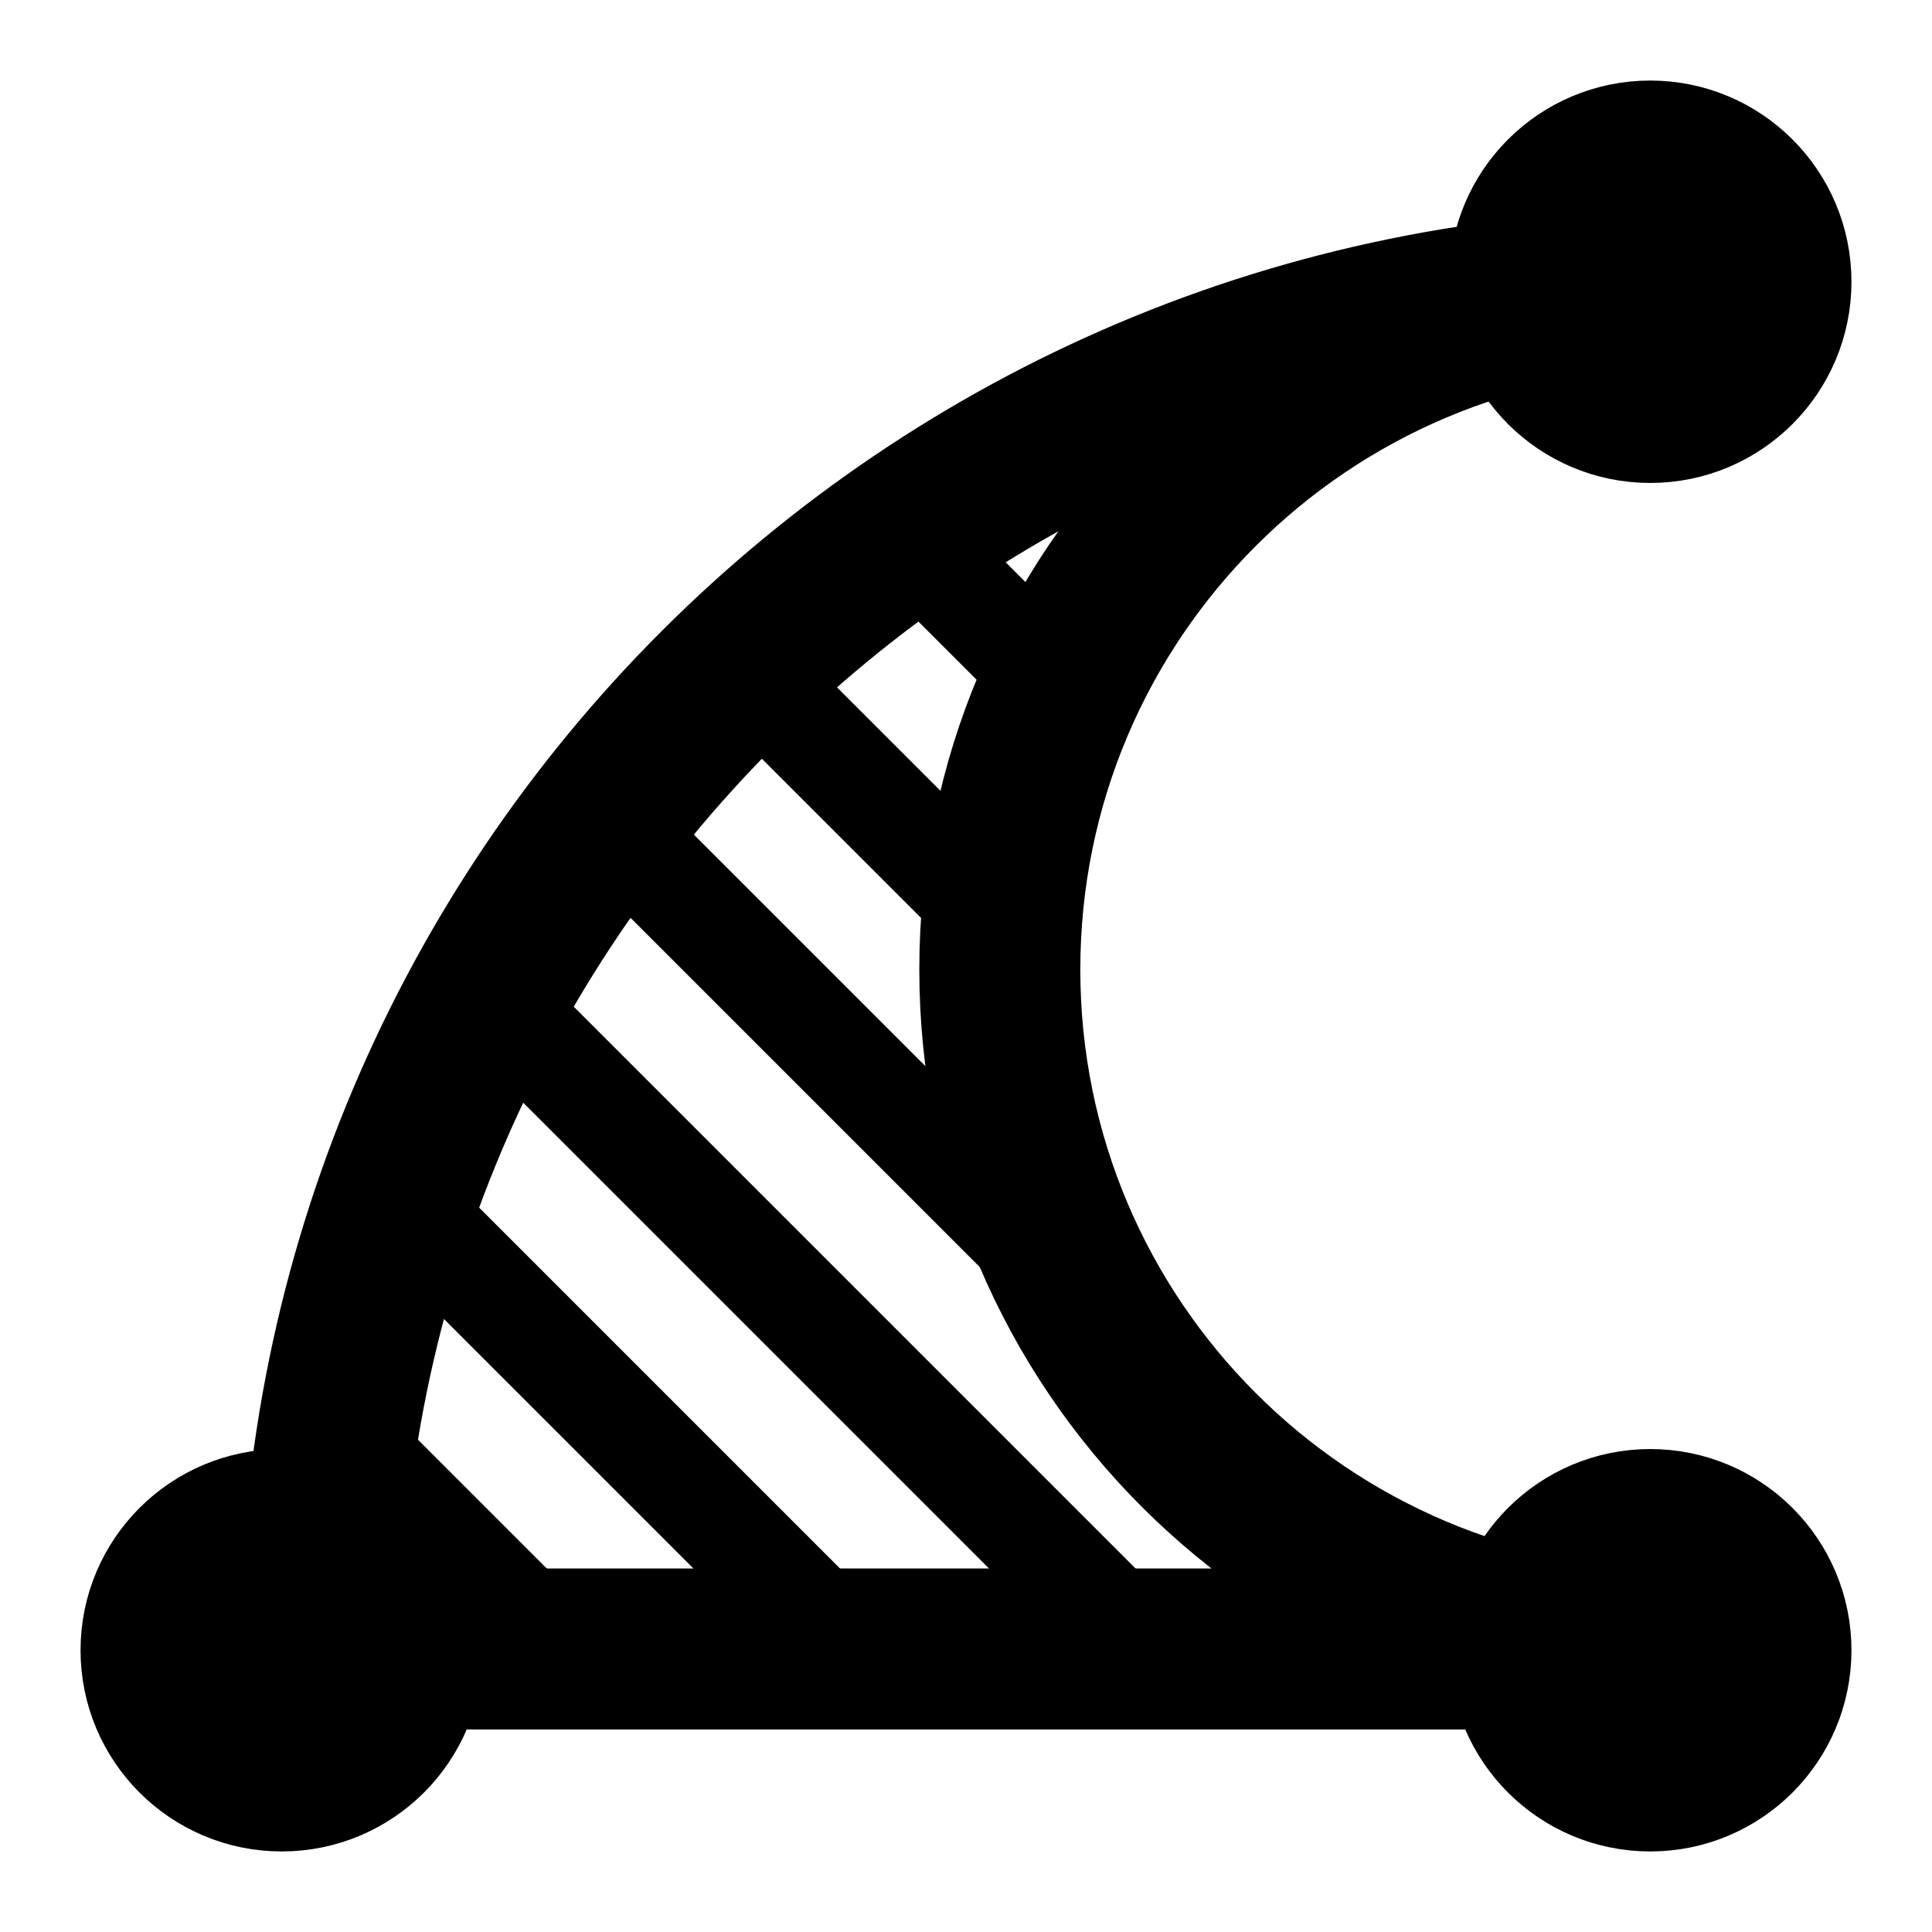
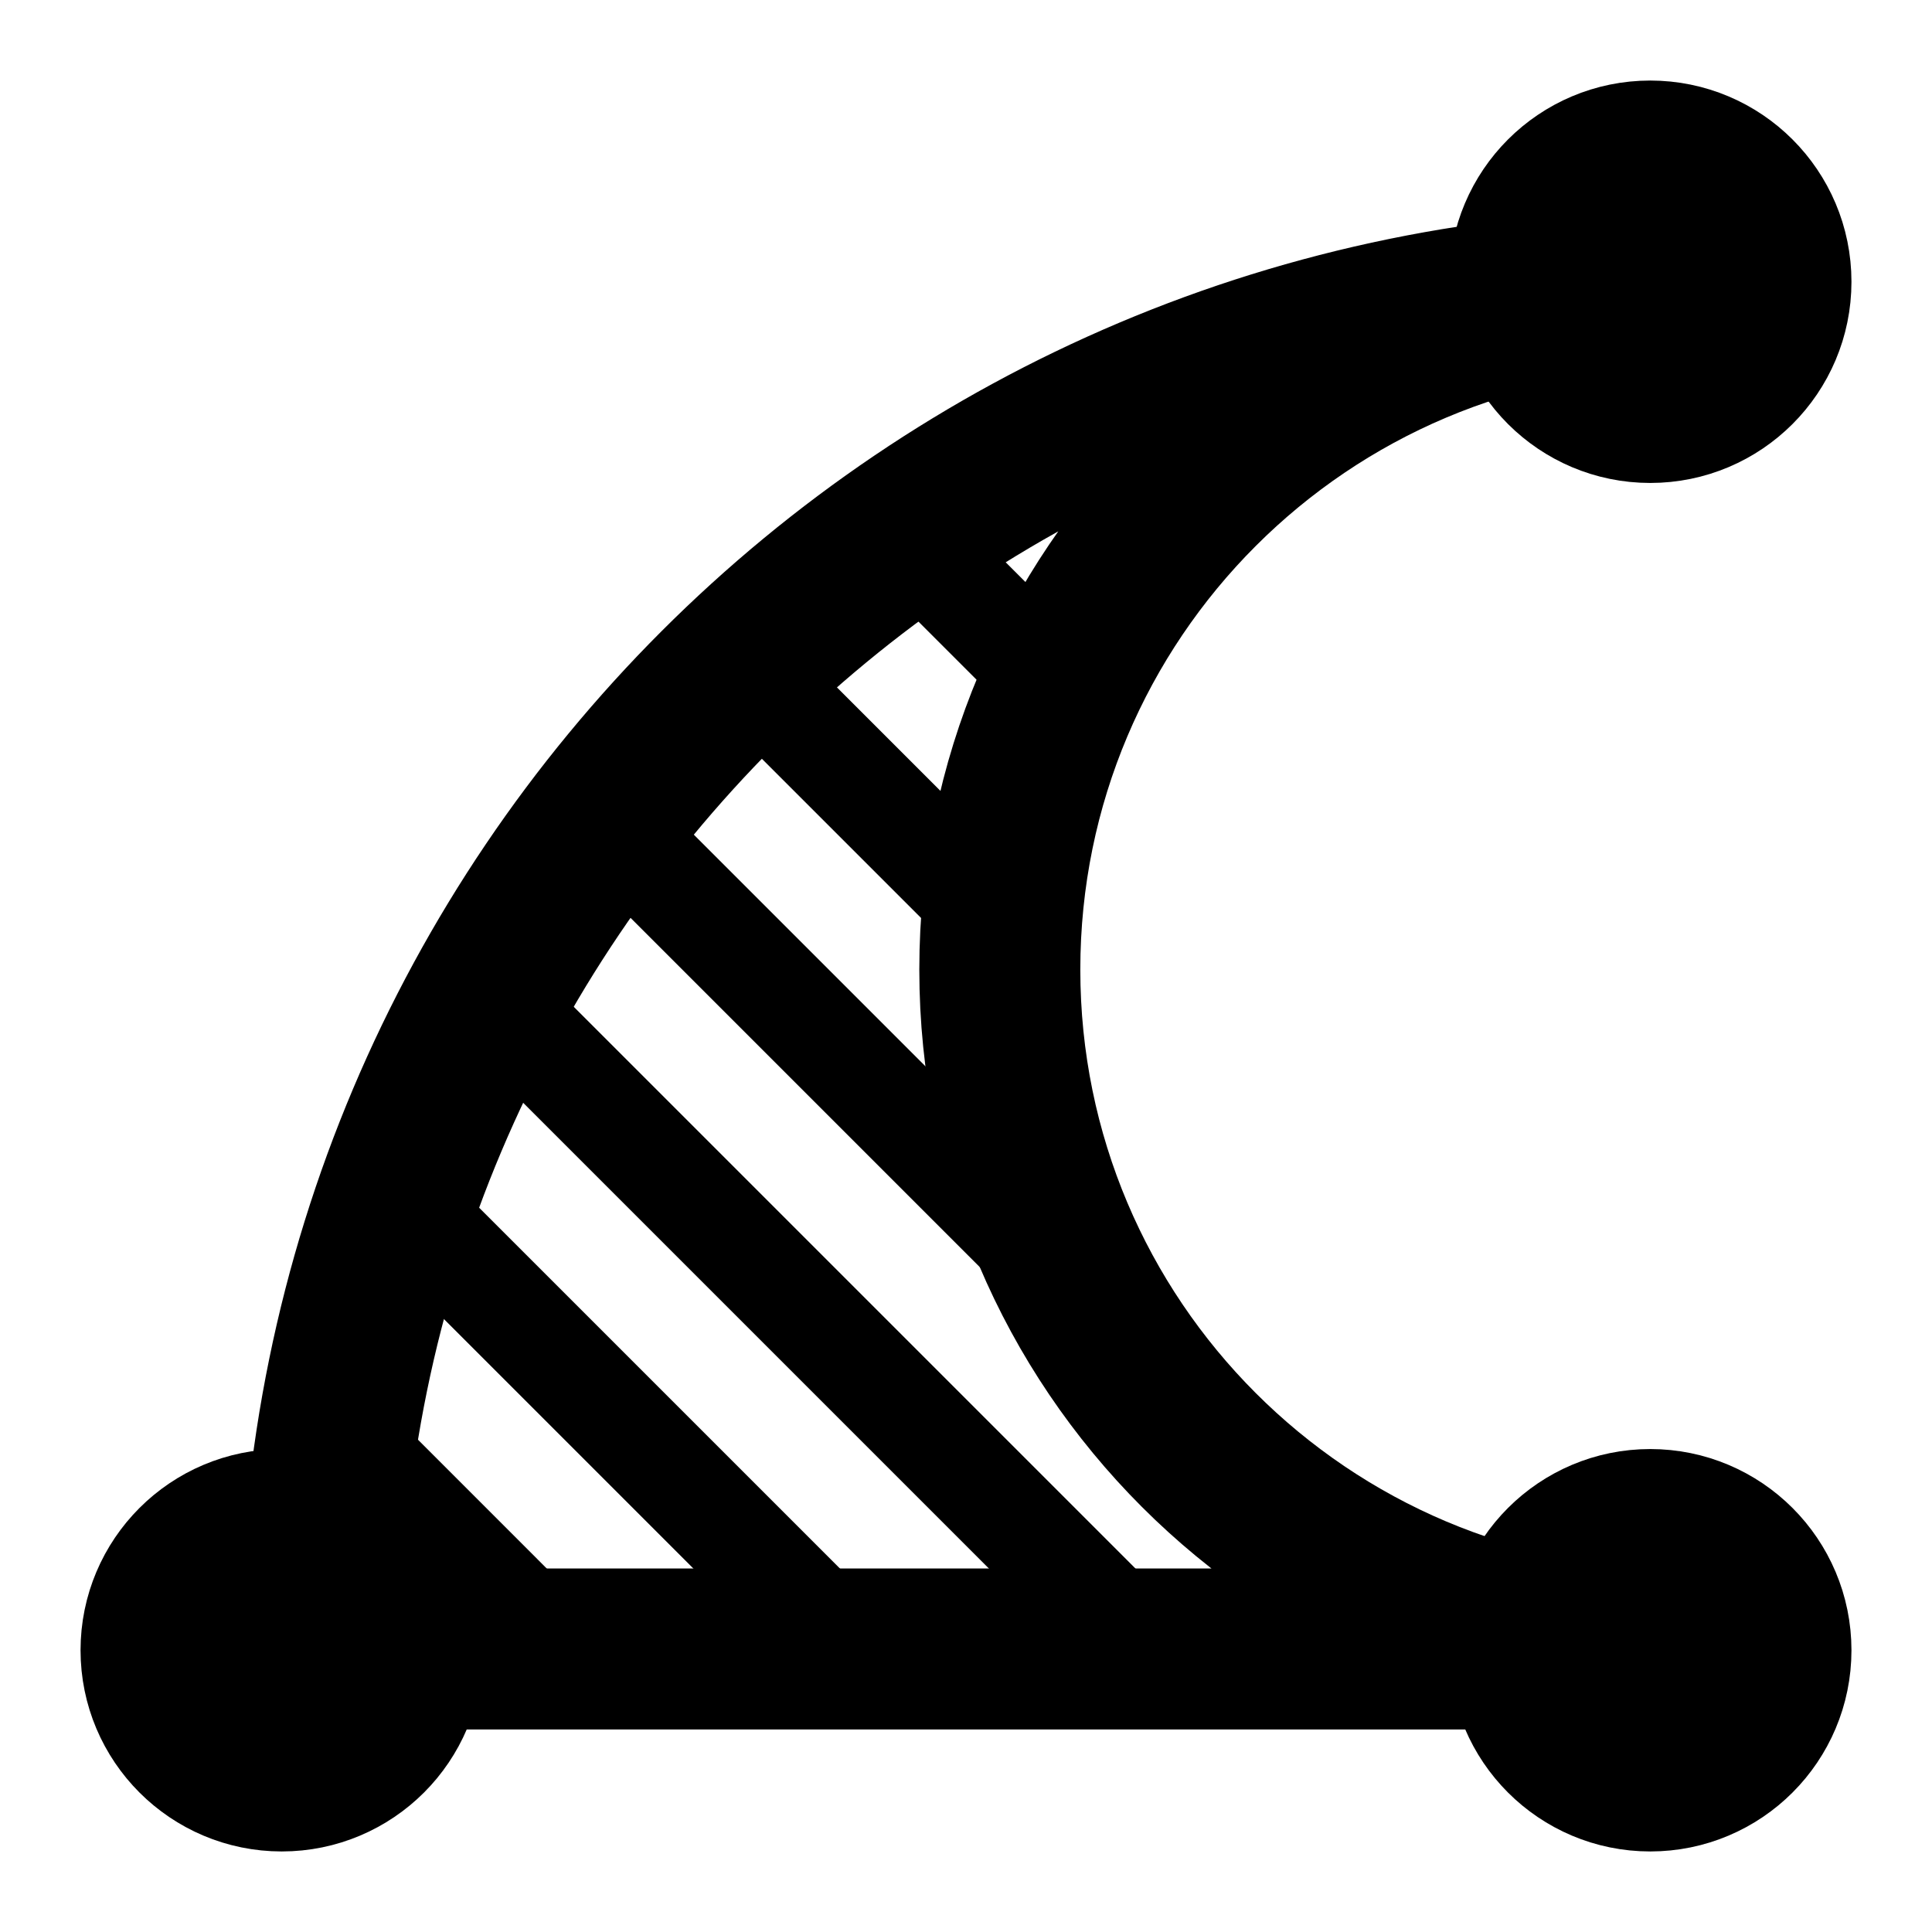
<svg xmlns="http://www.w3.org/2000/svg" width="24" height="24" version="1.1" viewBox="0 0 24 24">
-   <defs>
-     <clipPath id="clipPath6">
-       <path d="m13.251 17.337c-7.169-7.169-18.79-7.169-25.959 0l12.979 12.979c-3.584-3.584-3.584-9.395 0-12.979 3.584-3.584 9.395-3.584 12.979 0z" fill="none" stroke="#000" stroke-linecap="round" stroke-linejoin="round" stroke-miterlimit="10" stroke-opacity=".999" style="paint-order:fill stroke markers" />
-     </clipPath>
-     <clipPath id="clipPath7">
-       <path d="m13.251 17.337c-7.169-7.169-18.79-7.169-25.959 0l12.979 12.979c-3.584-3.584-3.584-9.395 0-12.979 3.584-3.584 9.395-3.584 12.979 0z" fill="none" stroke="#000" stroke-linecap="round" stroke-linejoin="round" stroke-miterlimit="10" stroke-opacity=".999" style="paint-order:fill stroke markers" />
-     </clipPath>
-     <clipPath id="clipPath8">
-       <path d="m13.251 17.337c-7.169-7.169-18.79-7.169-25.959 0l12.979 12.979c-3.584-3.584-3.584-9.395 0-12.979 3.584-3.584 9.395-3.584 12.979 0z" fill="none" stroke="#000" stroke-linecap="round" stroke-linejoin="round" stroke-miterlimit="10" stroke-opacity=".999" style="paint-order:fill stroke markers" />
-     </clipPath>
-     <clipPath id="clipPath9">
-       <path d="m13.251 17.337c-7.169-7.169-18.79-7.169-25.959 0l12.979 12.979c-3.584-3.584-3.584-9.395 0-12.979 3.584-3.584 9.395-3.584 12.979 0z" fill="none" stroke="#000" stroke-linecap="round" stroke-linejoin="round" stroke-miterlimit="10" stroke-opacity=".999" style="paint-order:fill stroke markers" />
-     </clipPath>
-     <clipPath id="clipPath10">
-       <path d="m13.251 17.337c-7.169-7.169-18.79-7.169-25.959 0l12.979 12.979c-3.584-3.584-3.584-9.395 0-12.979 3.584-3.584 9.395-3.584 12.979 0z" fill="none" stroke="#000" stroke-linecap="round" stroke-linejoin="round" stroke-miterlimit="10" stroke-opacity=".999" style="paint-order:fill stroke markers" />
-     </clipPath>
-     <clipPath id="clipPath11">
-       <path d="m13.251 17.337c-7.169-7.169-18.79-7.169-25.959 0l12.979 12.979c-3.584-3.584-3.584-9.395 0-12.979 3.584-3.584 9.395-3.584 12.979 0z" fill="none" stroke="#000" stroke-linecap="round" stroke-linejoin="round" stroke-miterlimit="10" stroke-opacity=".999" style="paint-order:fill stroke markers" />
-     </clipPath>
-   </defs>
  <g stroke="#000" stroke-linecap="round" stroke-opacity=".999">
-     <path d="m20.86 3.605c-9.323 0-16.879 7.557-16.879 16.879h16.879c-4.661 0-8.44-3.778-8.44-8.44 0-4.661 3.778-8.44 8.44-8.44z" fill="none" stroke-linejoin="round" stroke-miterlimit="10" stroke-width="2" style="paint-order:fill stroke markers" />
+     <path d="m20.86 3.605c-9.323 0-16.879 7.557-16.879 16.879h16.879c-4.661 0-8.44-3.778-8.44-8.44s3.778-8.44 8.44-8.44z" fill="none" stroke-linejoin="round" stroke-miterlimit="10" stroke-width="2" style="paint-order:fill stroke markers" />
    <path d="m21.848 3.5a1.348 1.348 0 0 1-1.348 1.348 1.348 1.348 0 0 1-1.348-1.348 1.348 1.348 0 0 1 1.348-1.348 1.348 1.348 0 0 1 1.348 1.348z" stroke-width="2.303" />
    <path d="m21.848 20.5a1.348 1.348 0 0 1-1.348 1.348 1.348 1.348 0 0 1-1.348-1.348 1.348 1.348 0 0 1 1.348-1.348 1.348 1.348 0 0 1 1.348 1.348z" stroke-width="2.303" />
    <path d="m4.848 20.5a1.348 1.348 0 0 1-1.348 1.348 1.348 1.348 0 0 1-1.348-1.348 1.348 1.348 0 0 1 1.348-1.348 1.348 1.348 0 0 1 1.348 1.348z" stroke-width="2.303" />
  </g>
  <g transform="matrix(.91958 0 0 .91958 .96981 .94828)" stroke-width="0">
-     <path transform="rotate(-45)" d="m-11.176 9.649h1.4v15.4h-1.4z" clip-path="url(#clipPath11)" />
-     <path transform="rotate(-45)" d="m-8.375 10.747h1.4v15.4h-1.4z" clip-path="url(#clipPath10)" />
-     <path transform="rotate(-45)" d="m-5.552 11.581h1.4v15.4h-1.4z" clip-path="url(#clipPath9)" />
-     <path transform="rotate(-45)" d="m-2.761 9.508h1.4v15.4h-1.4z" clip-path="url(#clipPath8)" />
-     <path transform="rotate(-45)" d="m0.013 7.109h1.4v15.4h-1.4z" clip-path="url(#clipPath7)" />
-     <path transform="rotate(-45)" d="m2.819 7.473h1.4v15.4h-1.4z" clip-path="url(#clipPath6)" />
+     <path transform="rotate(-45)" d="m-11.176 14.688h1.4l-4.724e-4 4.513h-1.4z" />
+     <path transform="rotate(-45)" d="m-6.976 13.453c-0.474 0.203-0.941 0.425-1.4 0.67v7.545l1.4 1.4v-9.615z" />
+     <path transform="rotate(-45)" d="m-4.153 12.501c-0.471 0.117-0.937 0.254-1.4 0.408v11.582l1.4 1.4v-13.39z" />
+     <path transform="rotate(-45)" d="m-1.361 12.034c-0.469 0.042-0.935 0.106-1.4 0.183v12.691h0.408c-0.215-1.823 0.114-3.699 0.991-5.362v-7.512z" />
+     <path transform="rotate(-45)" d="m1.413 12c-0.466-0.029-0.933-0.04-1.4-0.033v5.641c0.084-0.091 0.17-0.182 0.258-0.27 0.36-0.36 0.741-0.683 1.141-0.97v-4.367z" />
+     <path transform="rotate(-45)" d="m4.219 12.393c-0.464-0.102-0.931-0.187-1.4-0.252v3.397c0.455-0.216 0.922-0.394 1.4-0.532v-2.613z" />
  </g>
</svg>
